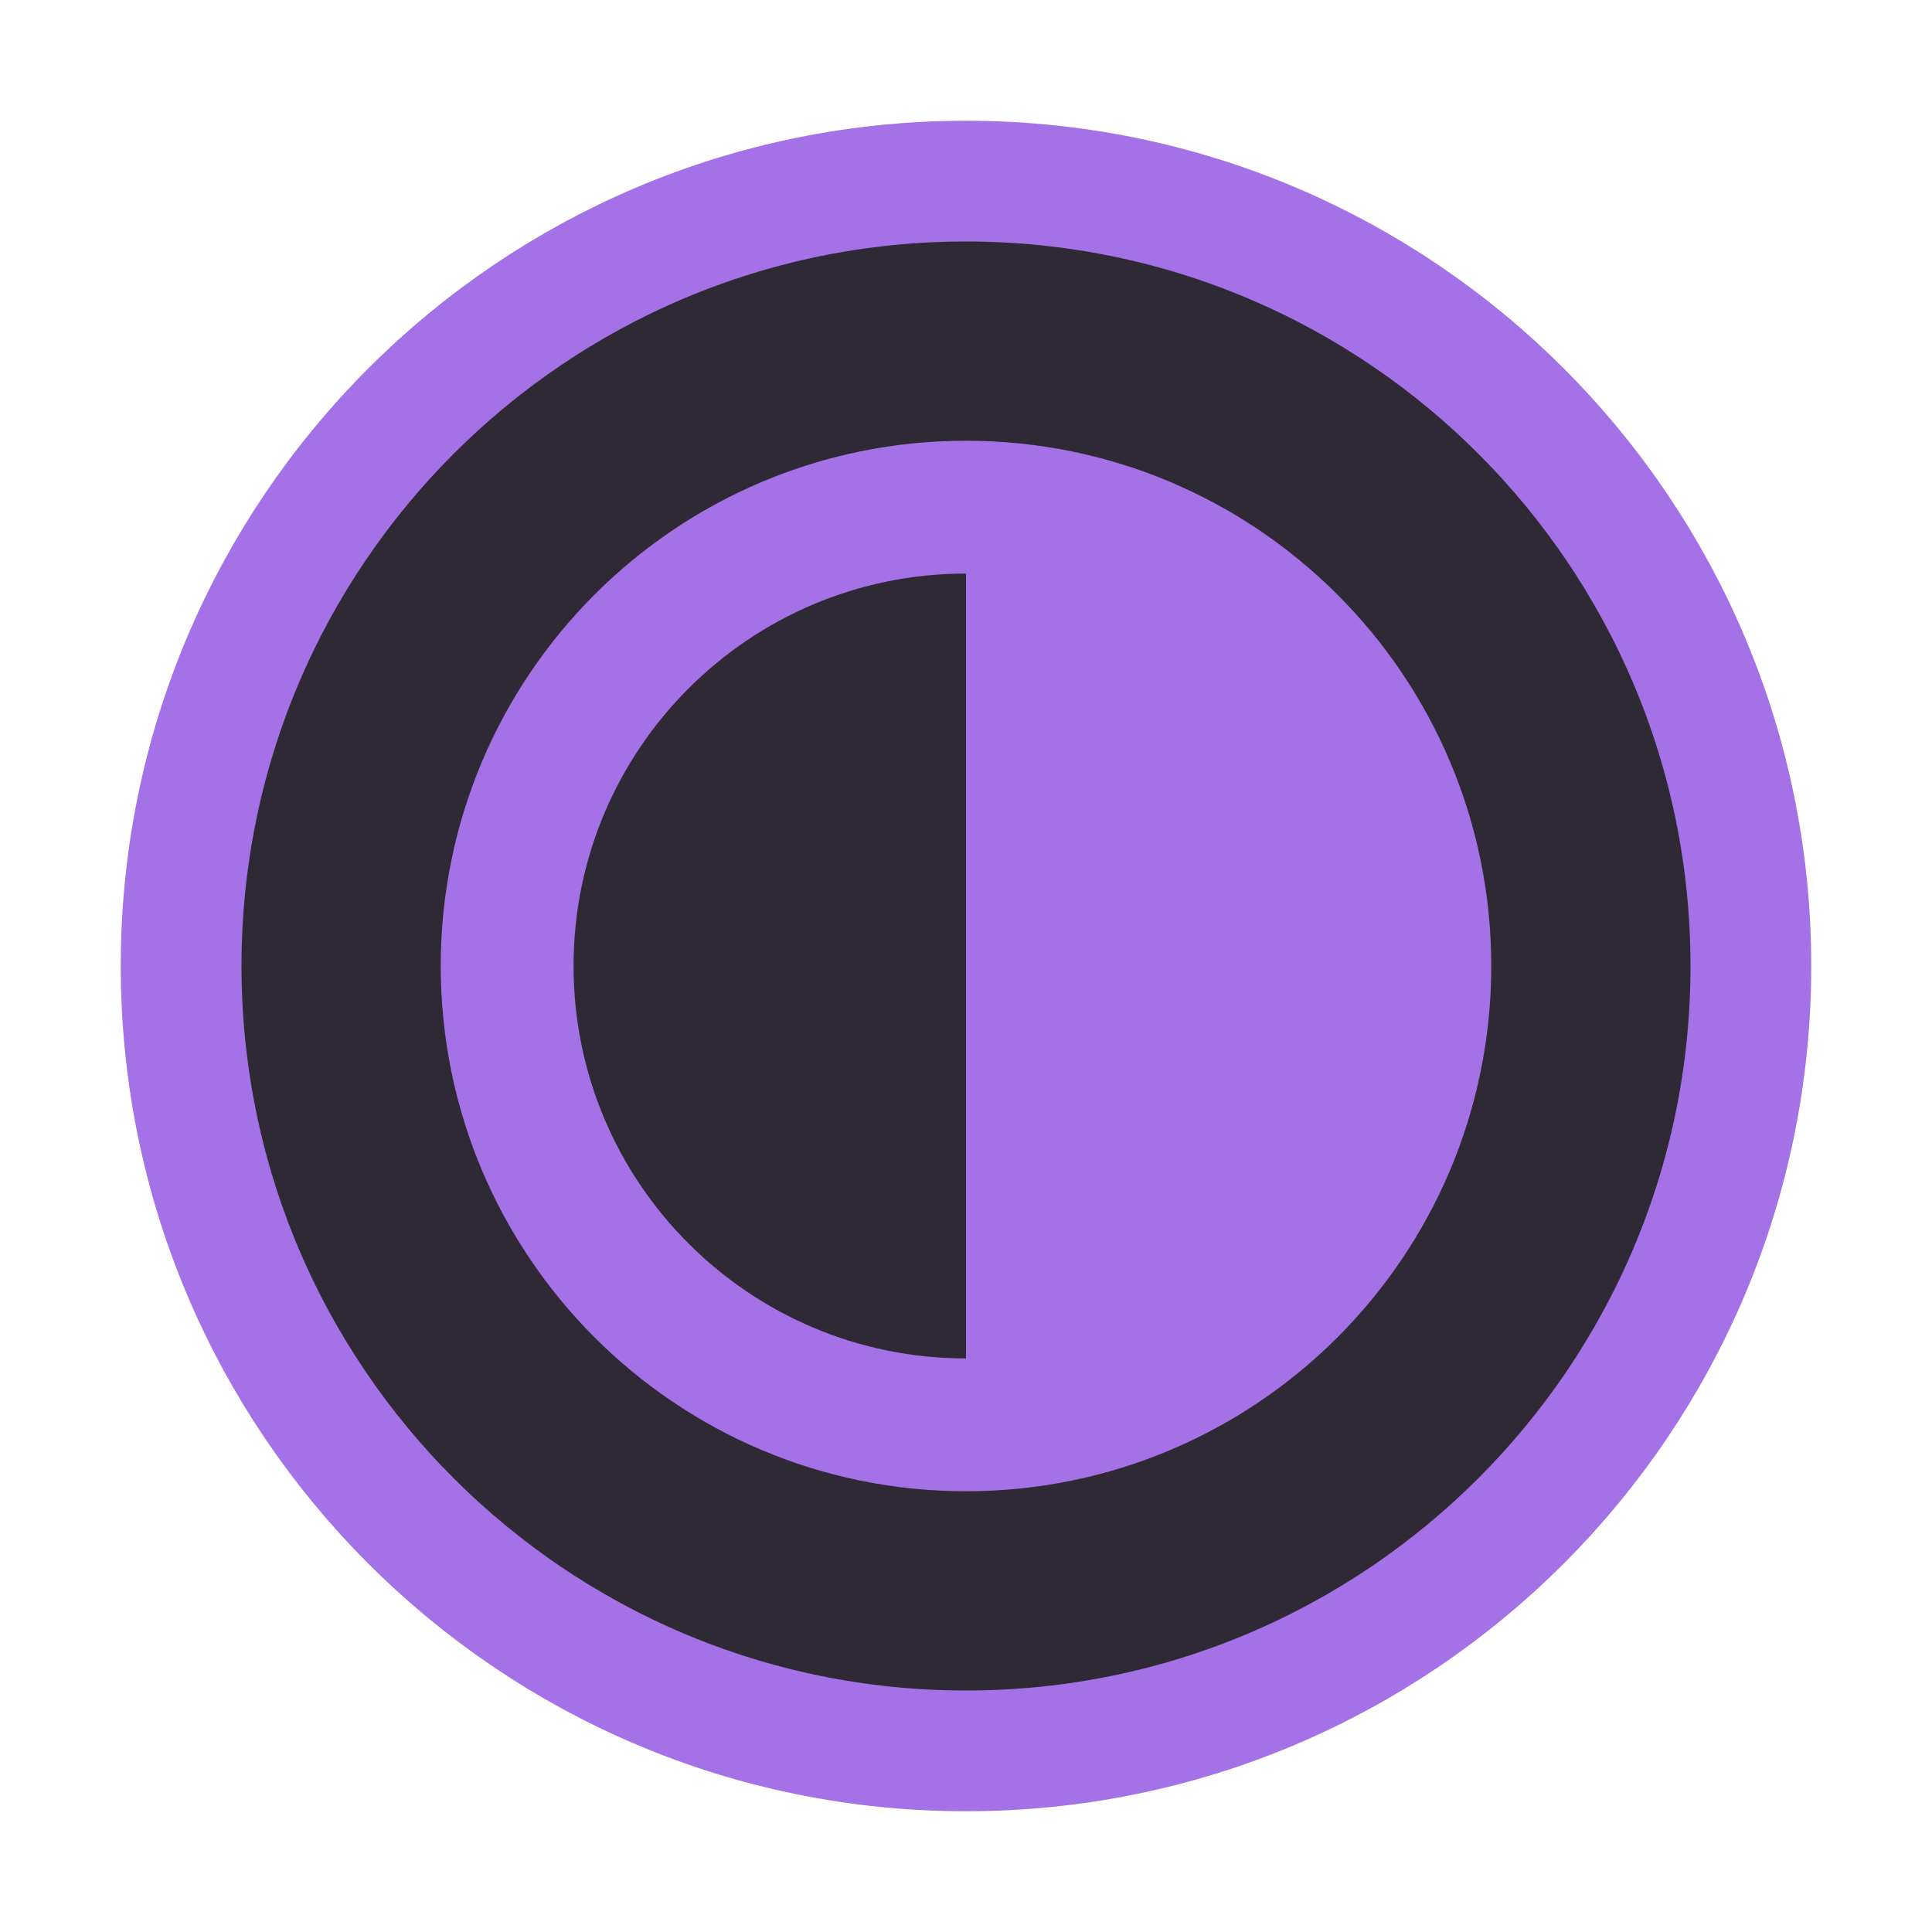
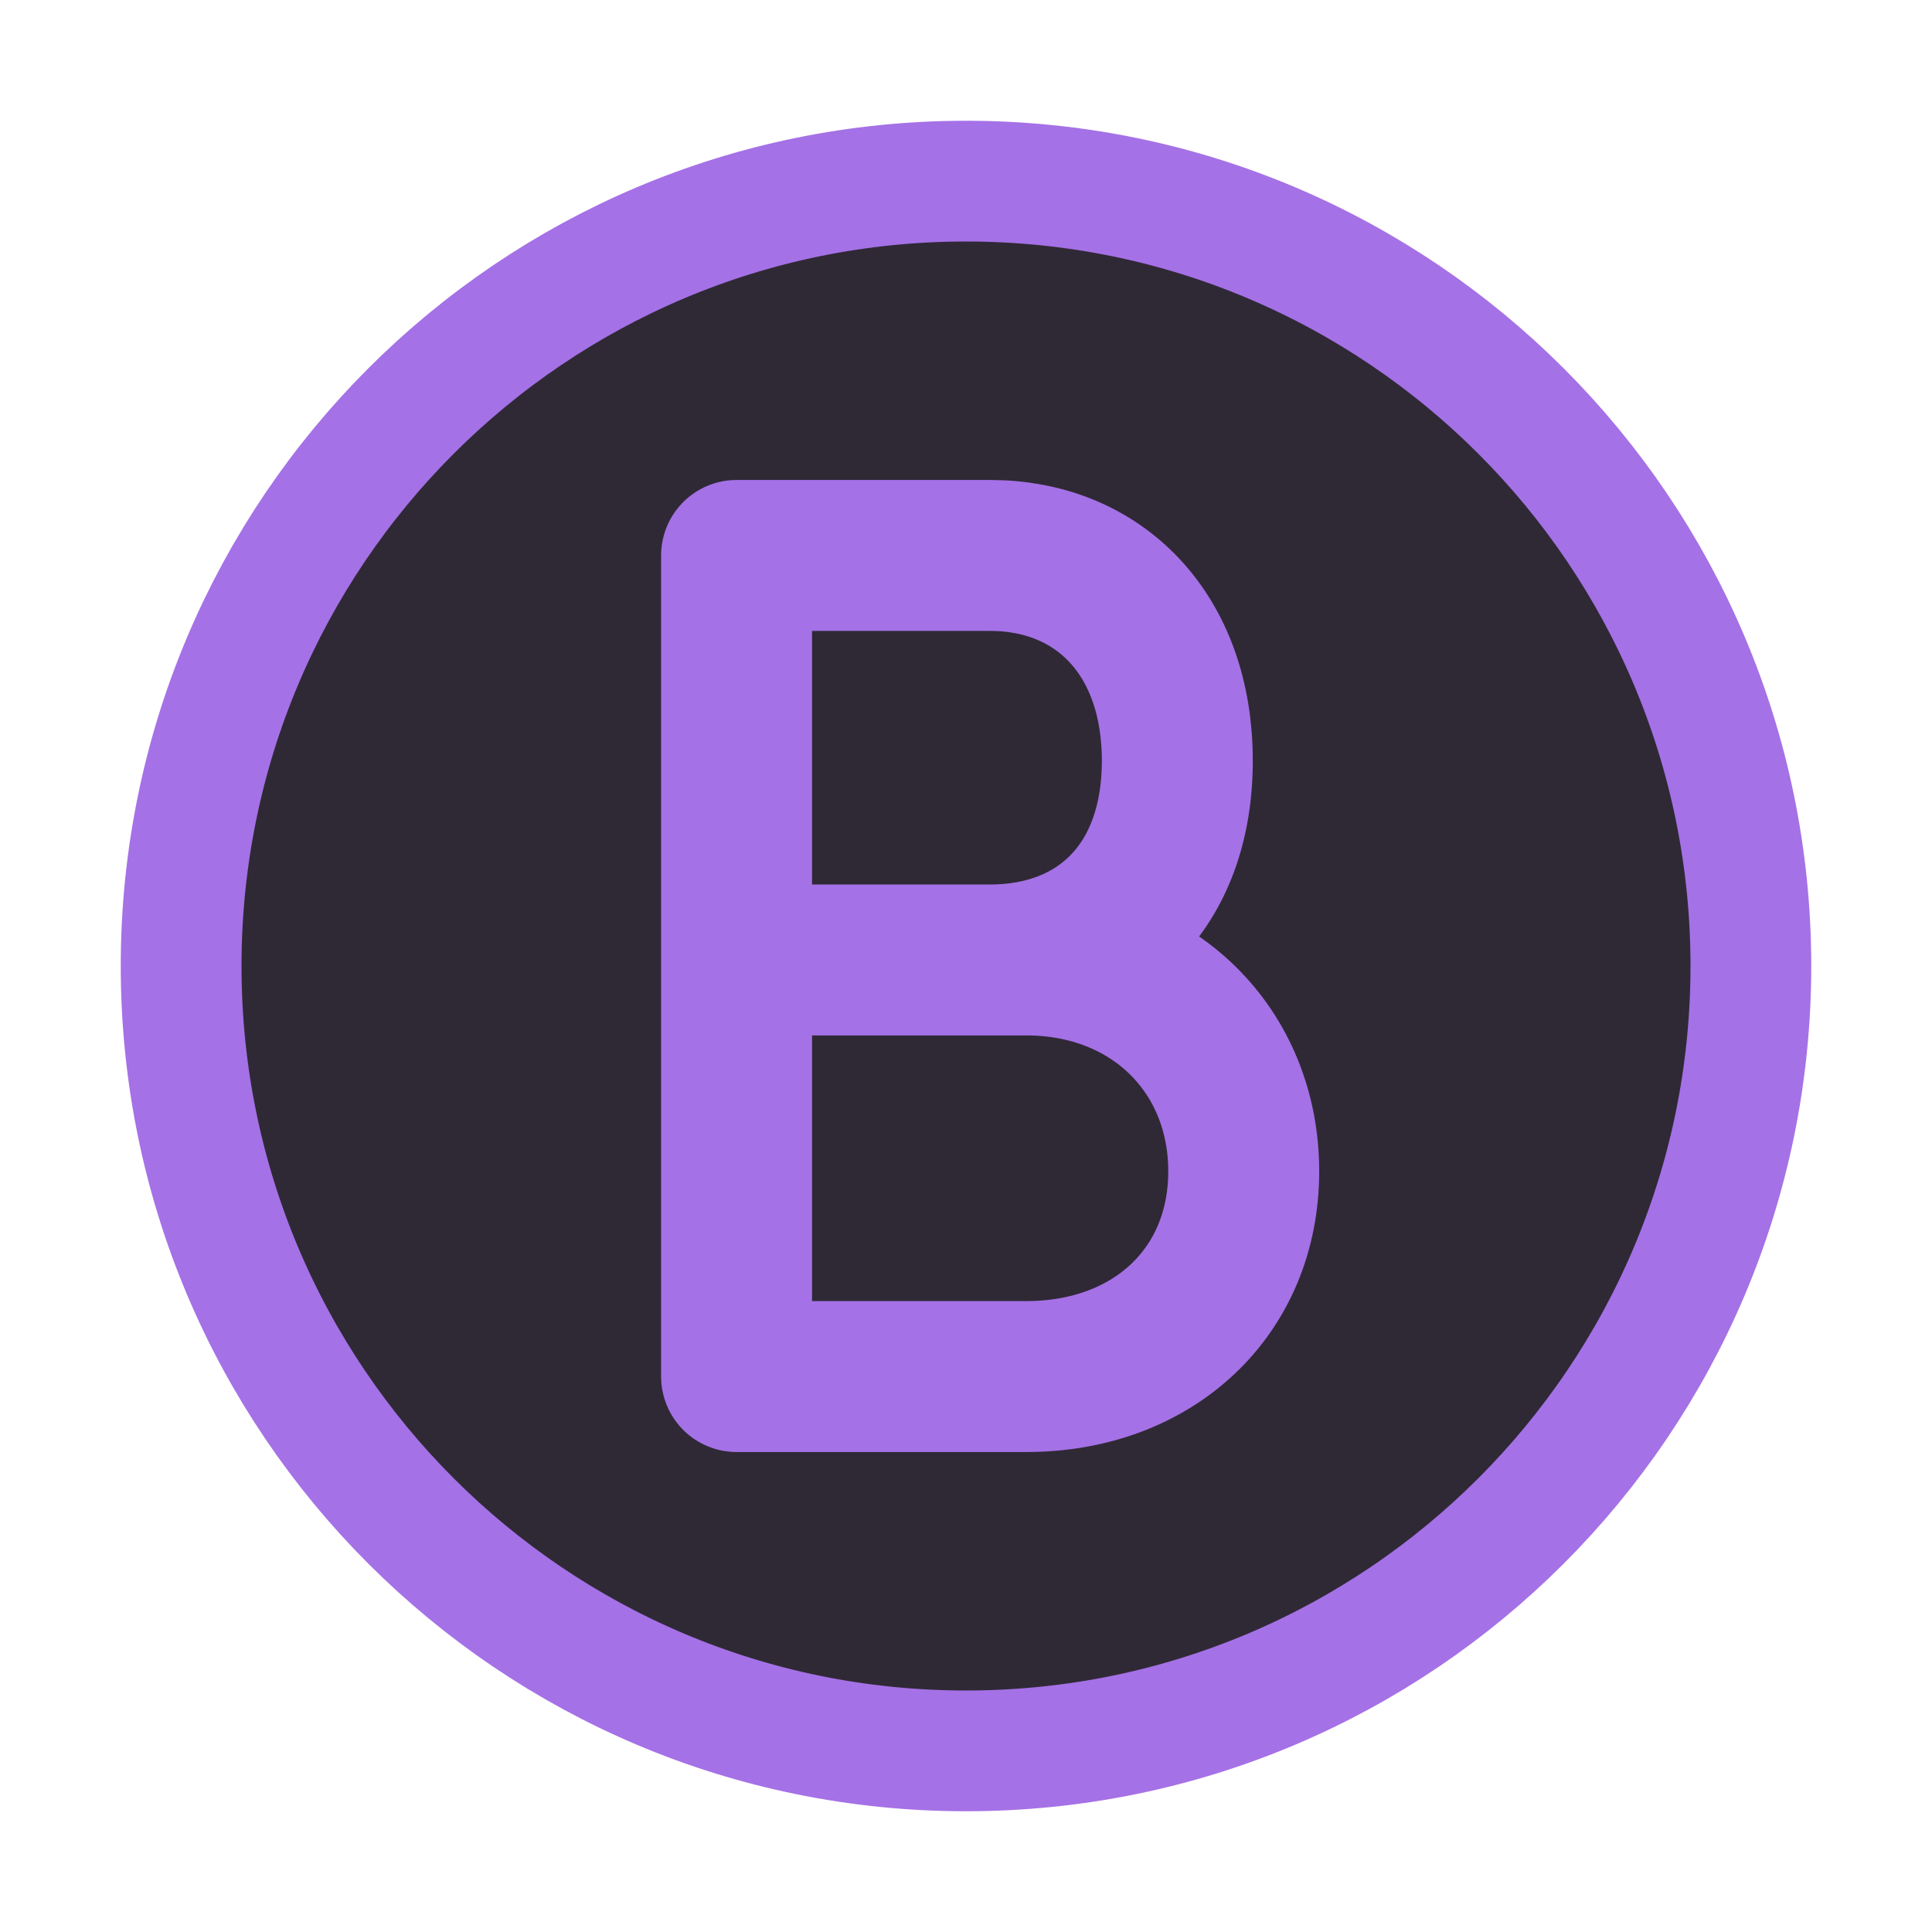
<svg xmlns="http://www.w3.org/2000/svg" width="16" height="16" viewBox="0 0 16 16" fill="none">
  <circle cx="8" cy="8" r="6.5" fill="#2F2936" stroke="#A571E6" />
-   <circle cx="8" cy="8" r="3.8" stroke="#A571E6" stroke-width="1.1" />
-   <path d="M8 4.2a3.8 3.8 0 0 1 0 7.6z" fill="#A571E6" />
+   <path d="M6.1 4.6v6.8h2.4c1.05 0 1.8-.7 1.8-1.7s-.75-1.75-1.8-1.75H6.1h2.1c.9 0 1.55-.6 1.55-1.65S9.1 4.6 8.2 4.6H6.1" stroke="#A571E6" stroke-width="1.25" stroke-linecap="round" stroke-linejoin="round" />
</svg>
